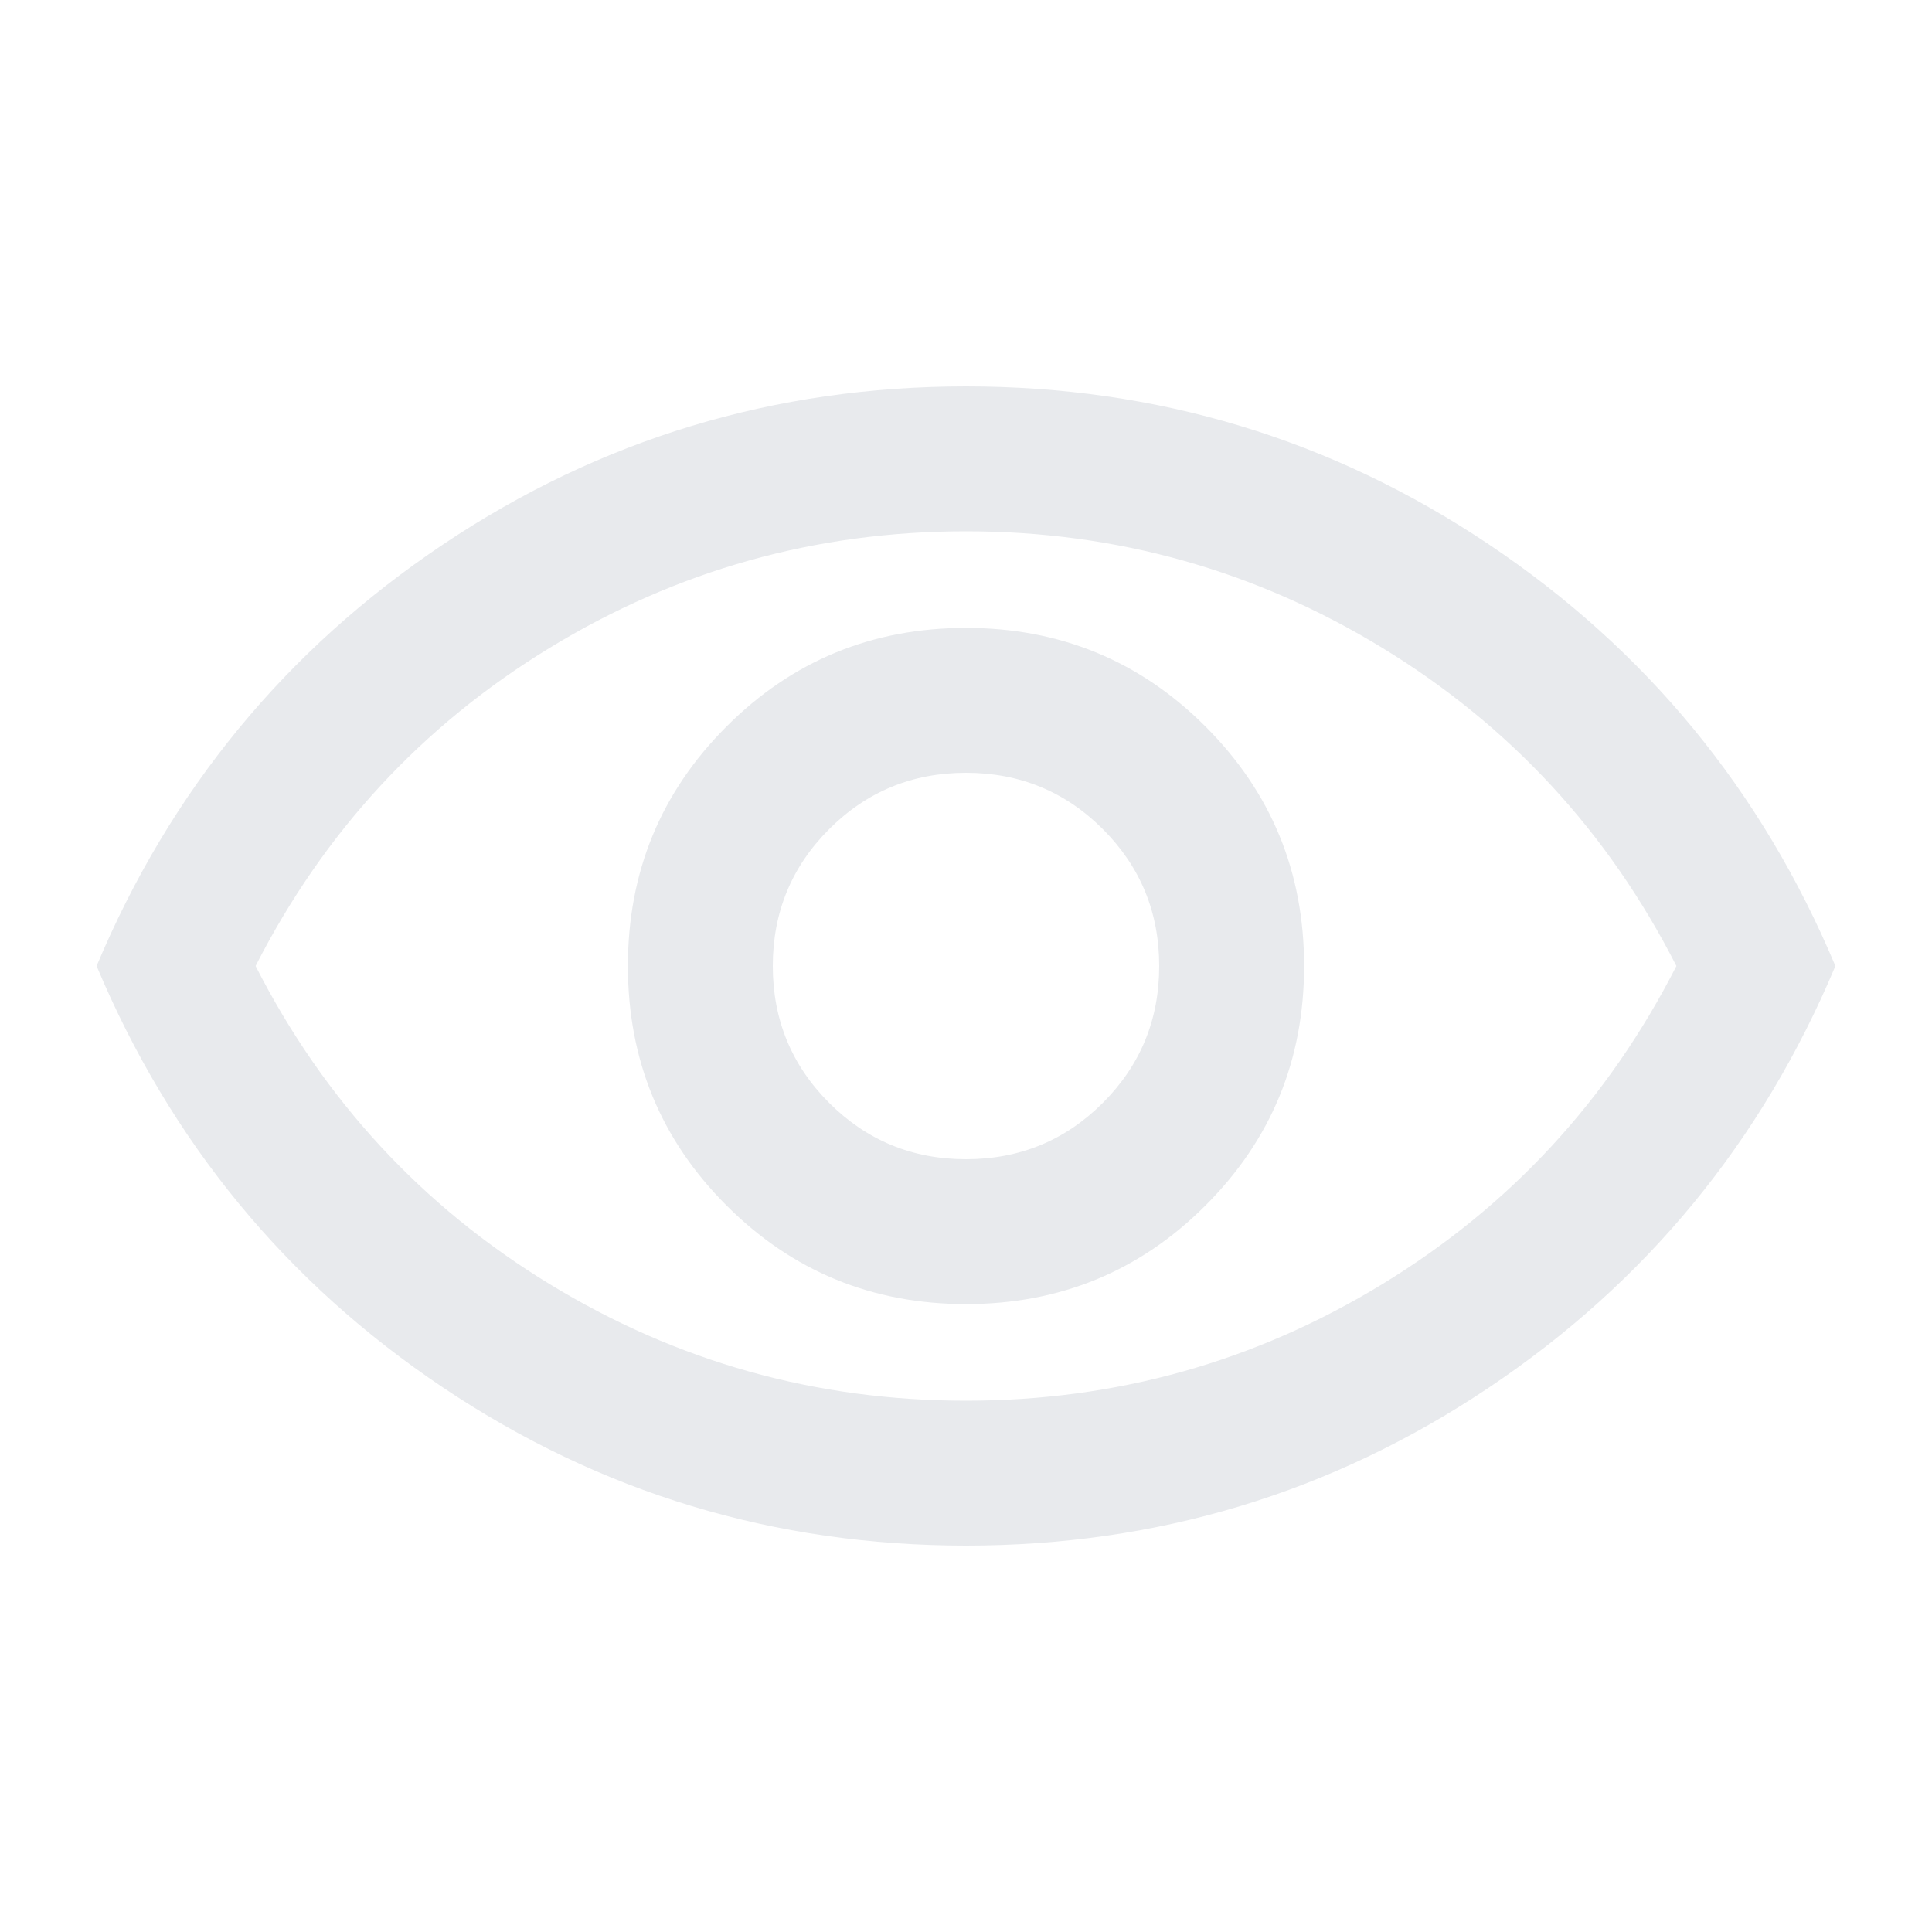
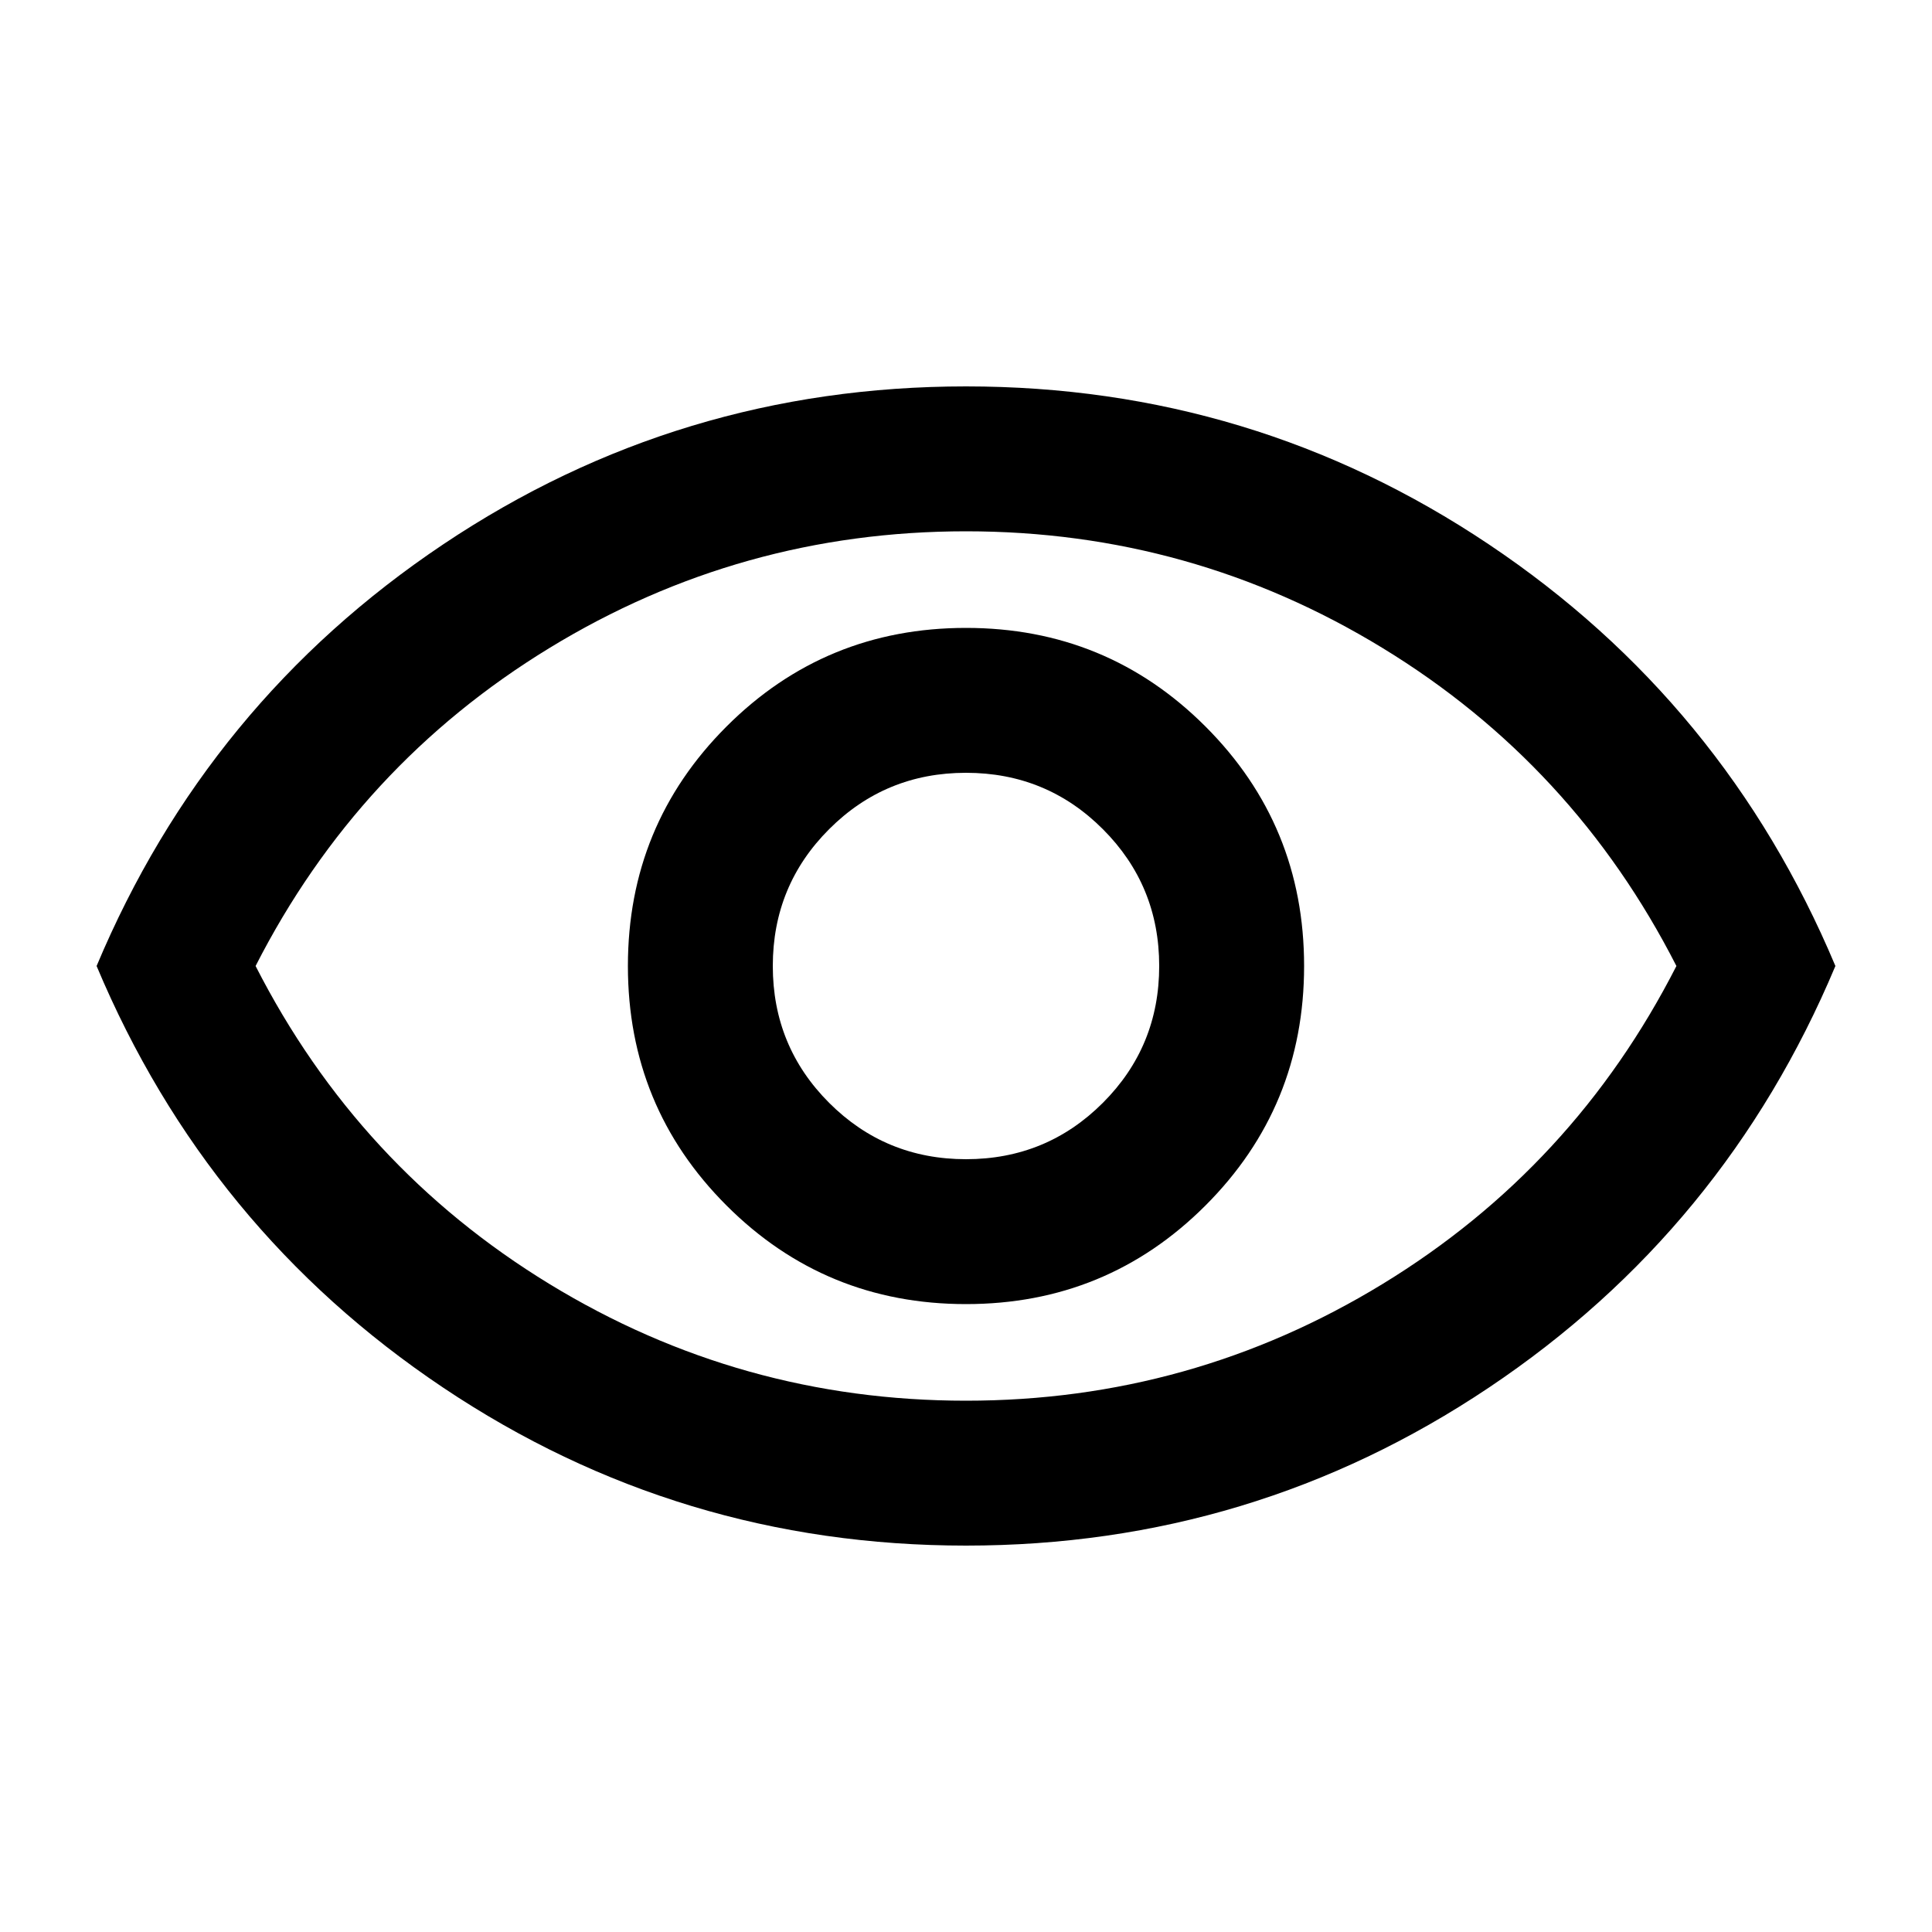
- <svg xmlns="http://www.w3.org/2000/svg" height="20px" viewBox="0 -960 960 960" width="20px" fill="#e8eaed">
+ <svg xmlns="http://www.w3.org/2000/svg" height="20px" viewBox="0 -960 960 960" width="20px" fill="#000000">
  <path d="M480-312q70 0 119-49t49-119q0-70-49-119t-119-49q-70 0-119 49t-49 119q0 70 49 119t119 49Zm0-72q-40 0-68-28t-28-68q0-40 28-68t68-28q40 0 68 28t28 68q0 40-28 68t-68 28Zm0 192q-142.6 0-259.8-78.5Q103-349 48-480q55-131 172.2-209.5Q337.4-768 480-768q142.6 0 259.8 78.5Q857-611 912-480q-55 131-172.2 209.5Q622.6-192 480-192Zm0-288Zm0 216q112 0 207-58t146-158q-51-100-146-158t-207-58q-112 0-207 58T127-480q51 100 146 158t207 58Z" />
</svg>
